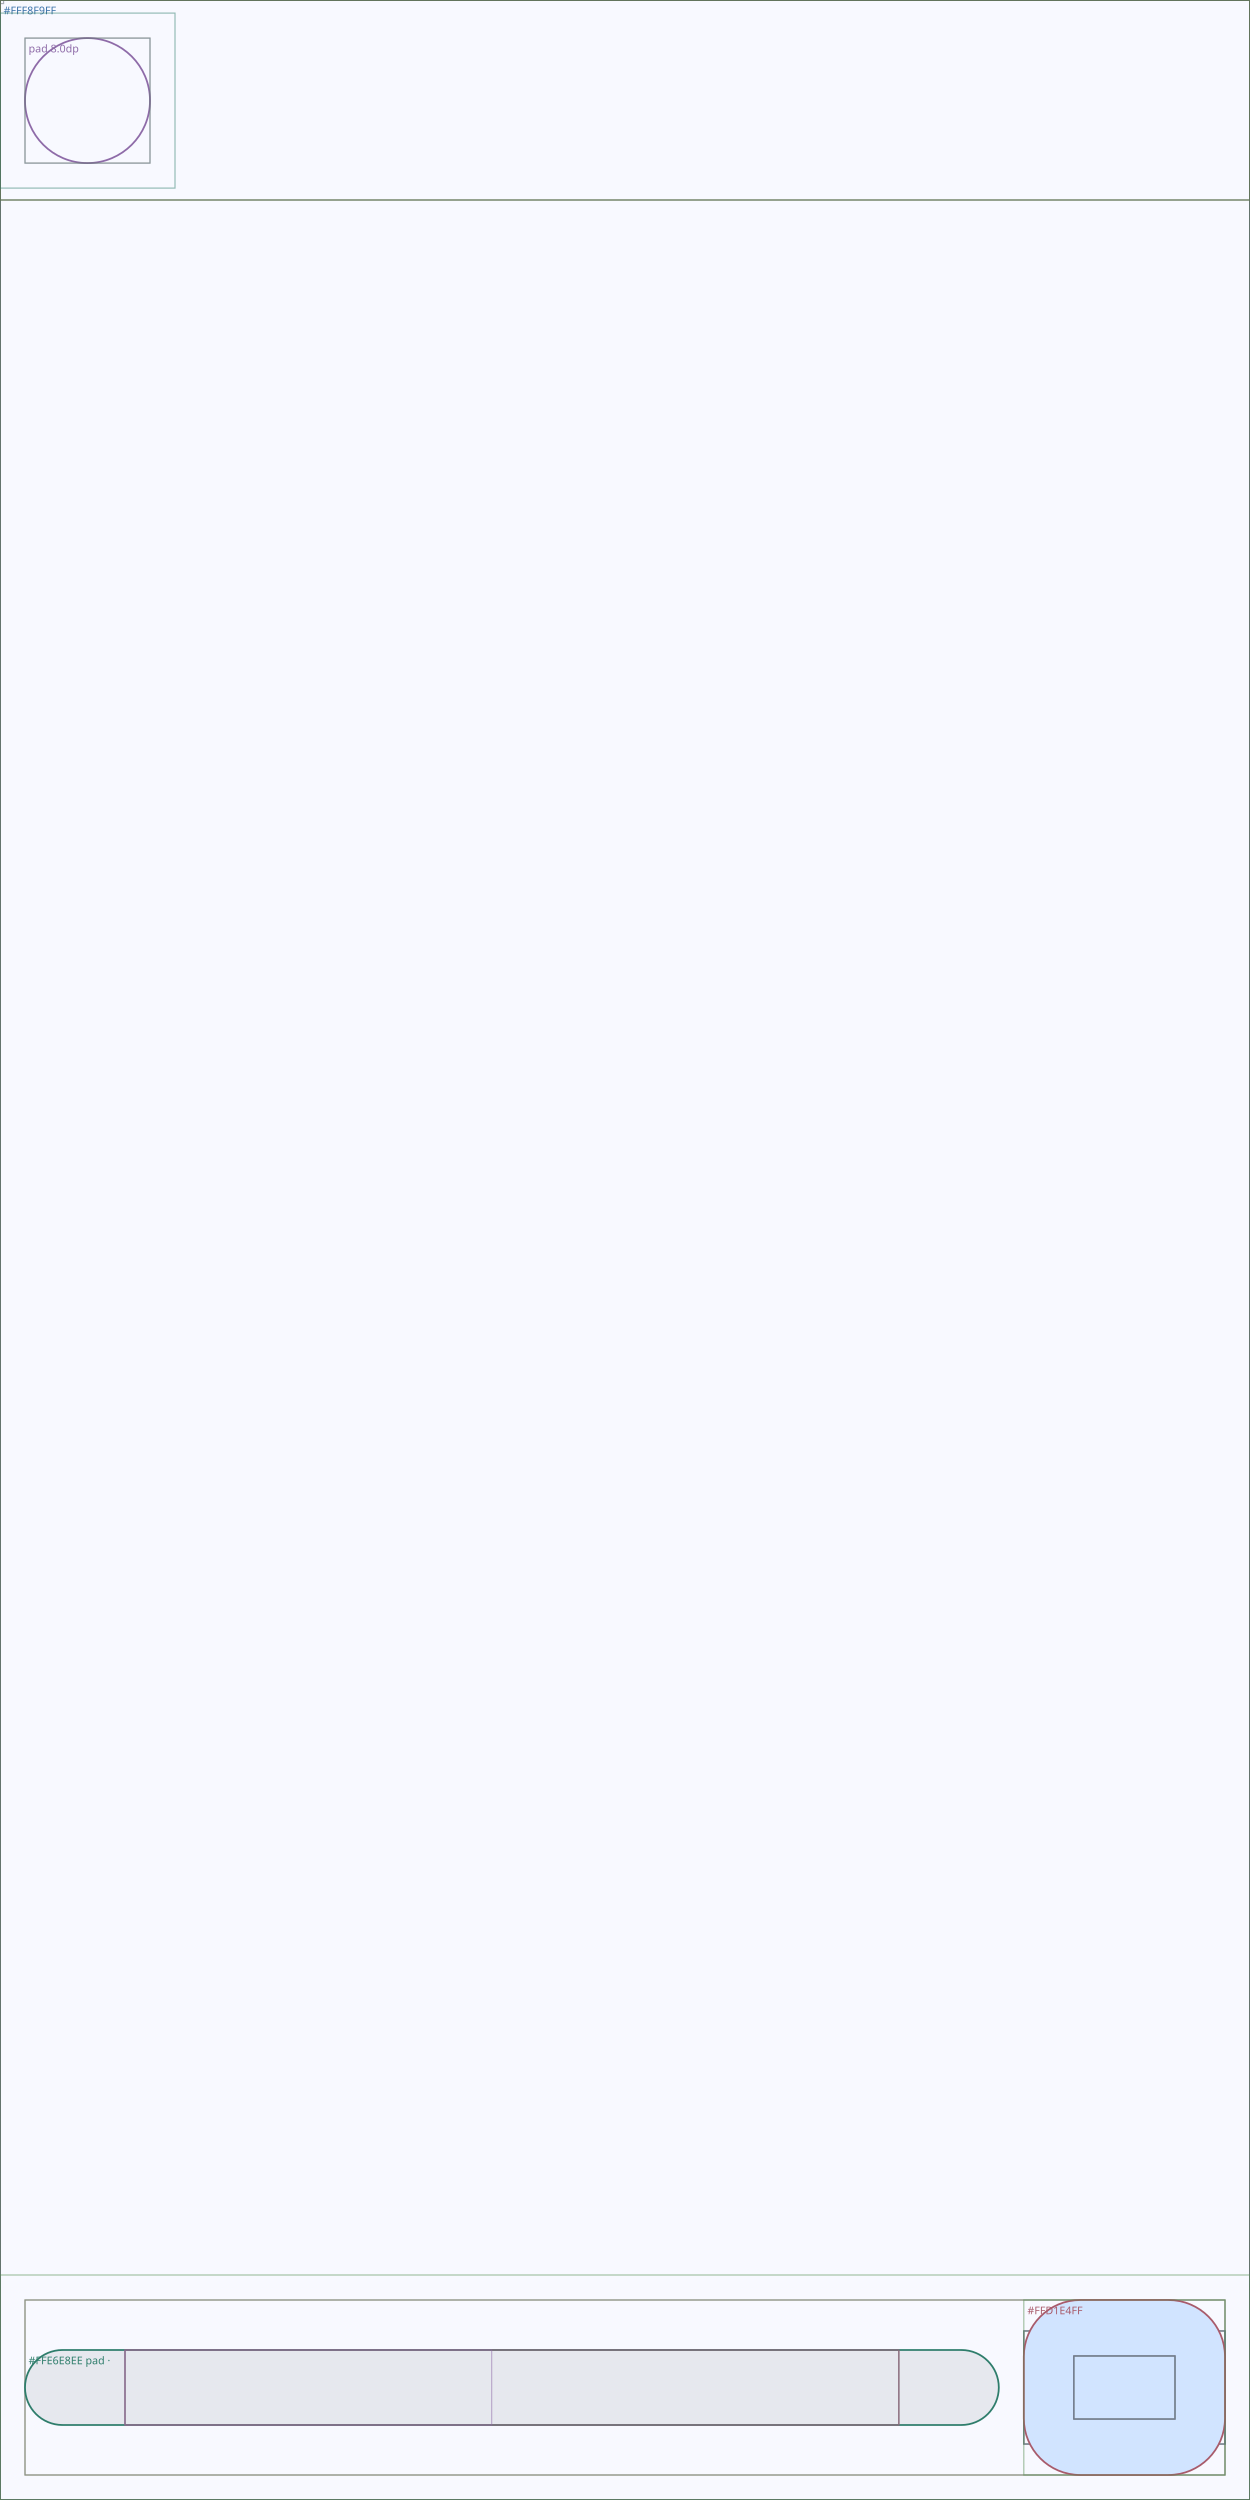
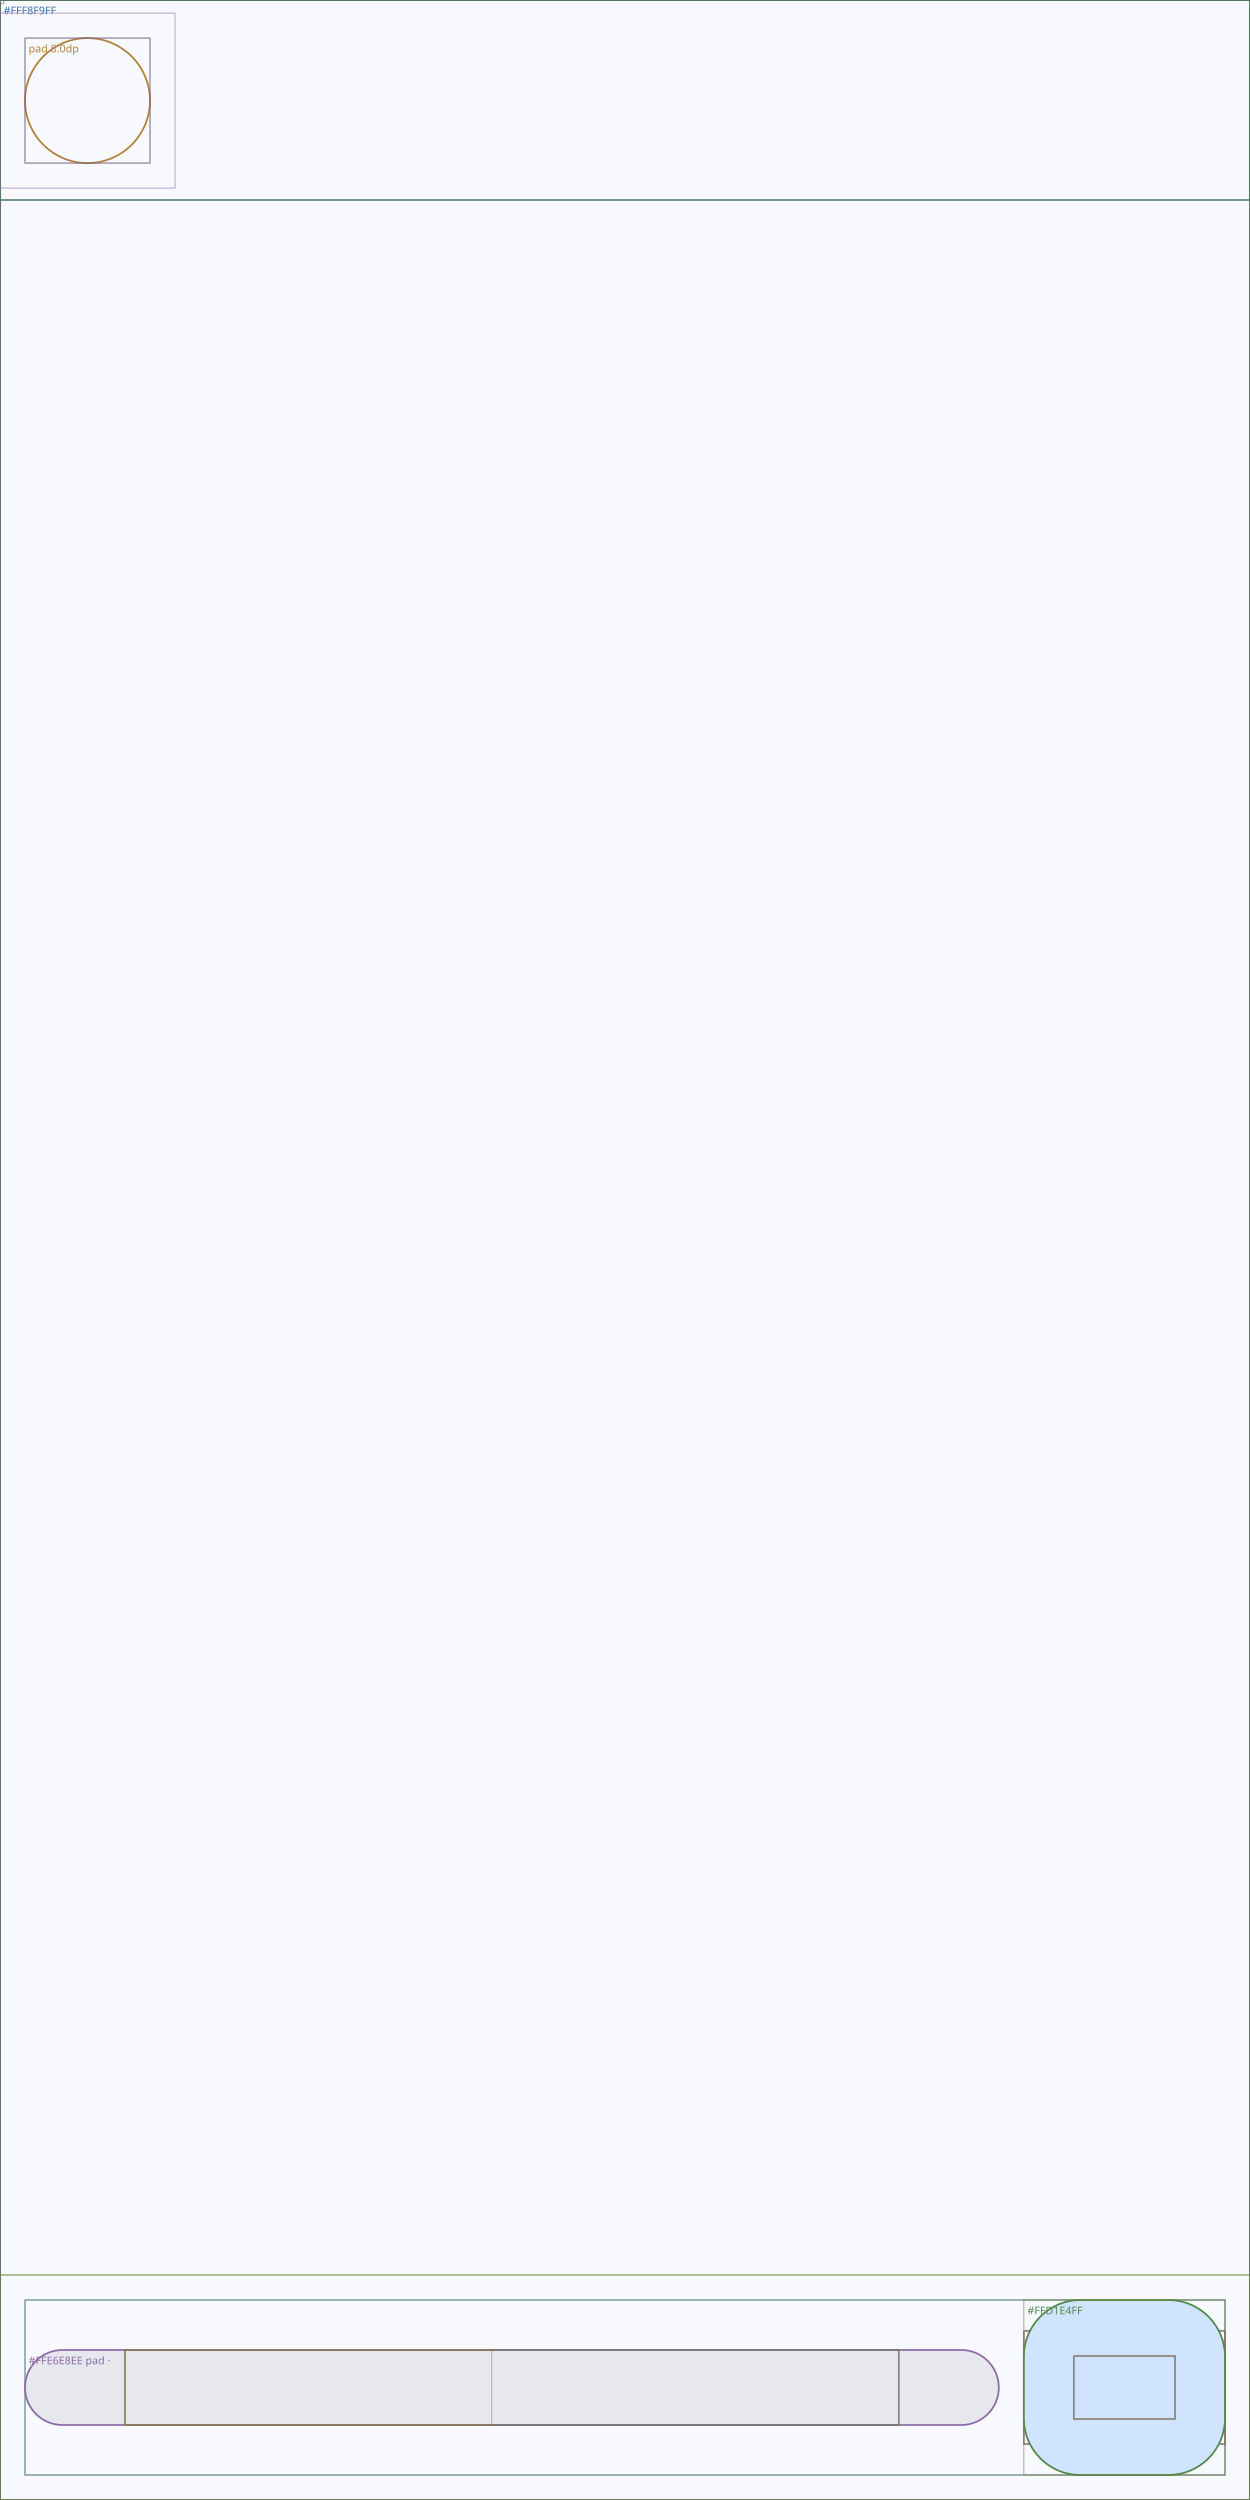
<svg xmlns="http://www.w3.org/2000/svg" viewBox="0 0 1050 2100" width="1050" height="2100" role="img" aria-label="conversation layout wireframe">
  <rect width="1050" height="2100" fill="#ffffff" />
  <g>
    <rect x="0" y="0" width="1050" height="2100" fill="none" fill-opacity="0" stroke="#5B6470" stroke-width="1" stroke-opacity="0.5" />
  </g>
  <g>
    <rect x="0" y="0" width="1050" height="2100" fill="none" fill-opacity="0" stroke="#2E7D6B" stroke-width="1" stroke-opacity="0.5" />
  </g>
  <g>
    <rect x="0" y="0" width="1050" height="2100" fill="#F8F9FF" fill-opacity="1" stroke="#8E6BA8" stroke-width="1.5" stroke-opacity="1" />
    <text x="3" y="12" font-family="system-ui, sans-serif" font-size="9" fill="#8E6BA8">#FFF8F9FF</text>
  </g>
  <g>
    <rect x="0" y="0" width="1050" height="2100" fill="none" fill-opacity="0" stroke="#B0813B" stroke-width="1" stroke-opacity="0.5" />
  </g>
  <g>
    <rect x="0" y="0" width="1050" height="2100" fill="none" fill-opacity="0" stroke="#3B72A8" stroke-width="1" stroke-opacity="0.5" />
  </g>
  <g>
    <rect x="0" y="0" width="1050" height="2100" fill="none" fill-opacity="0" stroke="#A85B6B" stroke-width="1" stroke-opacity="0.5" />
  </g>
  <g>
    <rect x="0" y="0" width="1050" height="2100" fill="none" fill-opacity="0" stroke="#4F8A4A" stroke-width="1" stroke-opacity="0.5" />
  </g>
  <g>
    <rect x="0" y="0" width="1050" height="2100" fill="none" fill-opacity="0" stroke="#7A7A33" stroke-width="1" stroke-opacity="0.5" />
  </g>
  <g>
    <rect x="0" y="0" width="1050" height="2100" fill="none" fill-opacity="0" stroke="#5B6470" stroke-width="1" stroke-opacity="0.5" />
  </g>
  <g>
    <rect x="0" y="0" width="1050" height="2100" fill="none" fill-opacity="0" stroke="#2E7D6B" stroke-width="1" stroke-opacity="0.5" />
  </g>
  <g>
    <rect x="0" y="0" width="1050" height="2100" fill="none" fill-opacity="0" stroke="#8E6BA8" stroke-width="1" stroke-opacity="0.5" />
  </g>
  <g>
    <rect x="0" y="0" width="1050" height="2100" fill="none" fill-opacity="0" stroke="#B0813B" stroke-width="1" stroke-opacity="0.5" />
  </g>
  <g>
    <rect x="0" y="0" width="1050" height="2100" fill="#F8F9FF" fill-opacity="1" stroke="#3B72A8" stroke-width="1.5" stroke-opacity="1" />
    <text x="3" y="12" font-family="system-ui, sans-serif" font-size="9" fill="#3B72A8">#FFF8F9FF</text>
  </g>
  <g>
    <rect x="0" y="0" width="1050" height="2100" fill="none" fill-opacity="0" stroke="#A85B6B" stroke-width="1" stroke-opacity="0.5" />
  </g>
  <g>
    <rect x="0" y="0" width="1050" height="2100" fill="none" fill-opacity="0" stroke="#4F8A4A" stroke-width="1" stroke-opacity="0.5" />
  </g>
  <g>
    <rect x="0" y="0" width="1050" height="2100" fill="none" fill-opacity="0" stroke="#7A7A33" stroke-width="1" stroke-opacity="0.5" />
  </g>
  <g>
    <rect x="0" y="0" width="3" height="3" fill="none" fill-opacity="0" stroke="#5B6470" stroke-width="1" stroke-opacity="0.5" />
  </g>
  <g>
    <rect x="0" y="0" width="1050" height="2100" fill="none" fill-opacity="0" stroke="#5B6470" stroke-width="1" stroke-opacity="0.5" />
  </g>
  <g>
    <rect x="0" y="0" width="1050" height="168" fill="none" fill-opacity="0" stroke="#4F8A4A" stroke-width="1" stroke-opacity="0.5" />
  </g>
  <g>
    <rect x="0" y="0" width="1050" height="168" fill="none" fill-opacity="0" stroke="#7A7A33" stroke-width="1" stroke-opacity="0.5" />
  </g>
  <g>
    <rect x="0" y="0" width="1050" height="168" fill="none" fill-opacity="0" stroke="#5B6470" stroke-width="1" stroke-opacity="0.5" />
  </g>
  <g>
-     <rect x="0" y="11" width="147" height="147" fill="none" fill-opacity="0" stroke="#2E7D6B" stroke-width="1" stroke-opacity="0.5" />
+     <rect x="0" y="0" width="1050" height="168" fill="none" fill-opacity="0" stroke="#2E7D6B" stroke-width="1" stroke-opacity="0.5" />
  </g>
  <g>
-     <path d="M73.5,32 H73.5 A52.5,52.5 0 0 1 126,84.5 V84.5 A52.5,52.5 0 0 1 73.5,137 H73.5 A52.5,52.5 0 0 1 21,84.5 V84.5 A52.5,52.5 0 0 1 73.5,32 Z" fill="none" fill-opacity="0" stroke="#8E6BA8" stroke-width="1.5" stroke-opacity="1" />
-     <text x="24" y="44" font-family="system-ui, sans-serif" font-size="9" fill="#8E6BA8">pad 8.0dp</text>
+     <rect x="0" y="11" width="147" height="147" fill="none" fill-opacity="0" stroke="#8E6BA8" stroke-width="1" stroke-opacity="0.5" />
  </g>
  <g>
-     <rect x="21" y="32" width="105" height="105" fill="none" fill-opacity="0" stroke="#B0813B" stroke-width="1" stroke-opacity="0.5" />
+     <path d="M73.5,32 H73.5 A52.5,52.5 0 0 1 126,84.5 V84.5 A52.5,52.5 0 0 1 73.5,137 H73.5 A52.5,52.5 0 0 1 21,84.5 V84.5 A52.5,52.5 0 0 1 73.5,32 Z" fill="none" fill-opacity="0" stroke="#B0813B" stroke-width="1.5" stroke-opacity="1" />
+     <text x="24" y="44" font-family="system-ui, sans-serif" font-size="9" fill="#B0813B">pad 8.0dp</text>
  </g>
  <g>
    <rect x="21" y="32" width="105" height="105" fill="none" fill-opacity="0" stroke="#3B72A8" stroke-width="1" stroke-opacity="0.5" />
  </g>
  <g>
+     <rect x="21" y="32" width="105" height="105" fill="none" fill-opacity="0" stroke="#A85B6B" stroke-width="1" stroke-opacity="0.5" />
+   </g>
+   <g>
    <rect x="0" y="1911" width="1050" height="189" fill="none" fill-opacity="0" stroke="#4F8A4A" stroke-width="1" stroke-opacity="0.5" />
  </g>
  <g>
-     <rect x="21" y="1932" width="1008" height="147" fill="none" fill-opacity="0" stroke="#7A7A33" stroke-width="1" stroke-opacity="0.5" />
+     <rect x="0" y="1911" width="1050" height="189" fill="none" fill-opacity="0" stroke="#7A7A33" stroke-width="1" stroke-opacity="0.5" />
  </g>
  <g>
    <rect x="21" y="1932" width="1008" height="147" fill="none" fill-opacity="0" stroke="#5B6470" stroke-width="1" stroke-opacity="0.5" />
  </g>
  <g>
-     <path d="M52.5,1974 H807.5 A31.5,31.5 0 0 1 839,2005.5 V2005.5 A31.5,31.5 0 0 1 807.5,2037 H52.5 A31.5,31.5 0 0 1 21,2005.5 V2005.5 A31.5,31.5 0 0 1 52.5,1974 Z" fill="#E6E8EE" fill-opacity="1" stroke="#2E7D6B" stroke-width="1.5" stroke-opacity="1" />
-     <text x="24" y="1986" font-family="system-ui, sans-serif" font-size="9" fill="#2E7D6B">#FFE6E8EE  pad ·</text>
+     <rect x="21" y="1932" width="1008" height="147" fill="none" fill-opacity="0" stroke="#2E7D6B" stroke-width="1" stroke-opacity="0.5" />
  </g>
  <g>
-     <rect x="105" y="1974" width="650" height="63" fill="none" fill-opacity="0" stroke="#8E6BA8" stroke-width="1" stroke-opacity="0.5" />
+     <path d="M52.5,1974 H807.5 A31.5,31.5 0 0 1 839,2005.5 V2005.5 A31.5,31.5 0 0 1 807.5,2037 H52.5 A31.5,31.5 0 0 1 21,2005.5 V2005.5 A31.5,31.5 0 0 1 52.5,1974 Z" fill="#E6E8EE" fill-opacity="1" stroke="#8E6BA8" stroke-width="1.5" stroke-opacity="1" />
+     <text x="24" y="1986" font-family="system-ui, sans-serif" font-size="9" fill="#8E6BA8">#FFE6E8EE  pad ·</text>
  </g>
  <g>
    <rect x="105" y="1974" width="650" height="63" fill="none" fill-opacity="0" stroke="#B0813B" stroke-width="1" stroke-opacity="0.5" />
  </g>
  <g>
    <rect x="105" y="1974" width="650" height="63" fill="none" fill-opacity="0" stroke="#3B72A8" stroke-width="1" stroke-opacity="0.5" />
  </g>
  <g>
    <rect x="105" y="1974" width="650" height="63" fill="none" fill-opacity="0" stroke="#A85B6B" stroke-width="1" stroke-opacity="0.5" />
  </g>
  <g>
-     <rect x="105" y="1974" width="308" height="63" fill="none" fill-opacity="0" stroke="#8E6BA8" stroke-width="1" stroke-opacity="0.5" />
+     <rect x="105" y="1974" width="650" height="63" fill="none" fill-opacity="0" stroke="#4F8A4A" stroke-width="1" stroke-opacity="0.5" />
  </g>
  <g>
-     <rect x="860" y="1958" width="169" height="95" fill="none" fill-opacity="0" stroke="#2E7D6B" stroke-width="1" stroke-opacity="0.5" />
+     <rect x="105" y="1974" width="308" height="63" fill="none" fill-opacity="0" stroke="#B0813B" stroke-width="1" stroke-opacity="0.5" />
  </g>
  <g>
    <rect x="860" y="1958" width="169" height="95" fill="none" fill-opacity="0" stroke="#8E6BA8" stroke-width="1" stroke-opacity="0.5" />
  </g>
  <g>
    <rect x="860" y="1958" width="169" height="95" fill="none" fill-opacity="0" stroke="#B0813B" stroke-width="1" stroke-opacity="0.5" />
  </g>
  <g>
    <rect x="860" y="1958" width="169" height="95" fill="none" fill-opacity="0" stroke="#3B72A8" stroke-width="1" stroke-opacity="0.5" />
  </g>
  <g>
-     <path d="M907.513,1932 H981.487 A47.513,47.513 0 0 1 1029,1979.513 V2031.487 A47.513,47.513 0 0 1 981.487,2079 H907.513 A47.513,47.513 0 0 1 860,2031.487 V1979.513 A47.513,47.513 0 0 1 907.513,1932 Z" fill="#D1E4FF" fill-opacity="1" stroke="#A85B6B" stroke-width="1.5" stroke-opacity="1" />
-     <text x="863" y="1944" font-family="system-ui, sans-serif" font-size="9" fill="#A85B6B">#FFD1E4FF</text>
+     <rect x="860" y="1958" width="169" height="95" fill="none" fill-opacity="0" stroke="#A85B6B" stroke-width="1" stroke-opacity="0.5" />
  </g>
  <g>
-     <rect x="860" y="1932" width="169" height="147" fill="none" fill-opacity="0" stroke="#4F8A4A" stroke-width="1" stroke-opacity="0.5" />
+     <path d="M907.513,1932 H981.487 A47.513,47.513 0 0 1 1029,1979.513 V2031.487 A47.513,47.513 0 0 1 981.487,2079 H907.513 A47.513,47.513 0 0 1 860,2031.487 V1979.513 A47.513,47.513 0 0 1 907.513,1932 Z" fill="#D1E4FF" fill-opacity="1" stroke="#4F8A4A" stroke-width="1.5" stroke-opacity="1" />
+     <text x="863" y="1944" font-family="system-ui, sans-serif" font-size="9" fill="#4F8A4A">#FFD1E4FF</text>
  </g>
  <g>
-     <rect x="902" y="1979" width="85" height="53" fill="none" fill-opacity="0" stroke="#7A7A33" stroke-width="1" stroke-opacity="0.5" />
+     <rect x="860" y="1932" width="169" height="147" fill="none" fill-opacity="0" stroke="#7A7A33" stroke-width="1" stroke-opacity="0.5" />
  </g>
  <g>
    <rect x="902" y="1979" width="85" height="53" fill="none" fill-opacity="0" stroke="#5B6470" stroke-width="1" stroke-opacity="0.5" />
  </g>
  <g>
    <rect x="902" y="1979" width="85" height="53" fill="none" fill-opacity="0" stroke="#2E7D6B" stroke-width="1" stroke-opacity="0.5" />
  </g>
  <g>
    <rect x="902" y="1979" width="85" height="53" fill="none" fill-opacity="0" stroke="#8E6BA8" stroke-width="1" stroke-opacity="0.5" />
  </g>
+   <g>
+     <rect x="902" y="1979" width="85" height="53" fill="none" fill-opacity="0" stroke="#B0813B" stroke-width="1" stroke-opacity="0.5" />
+   </g>
</svg>
